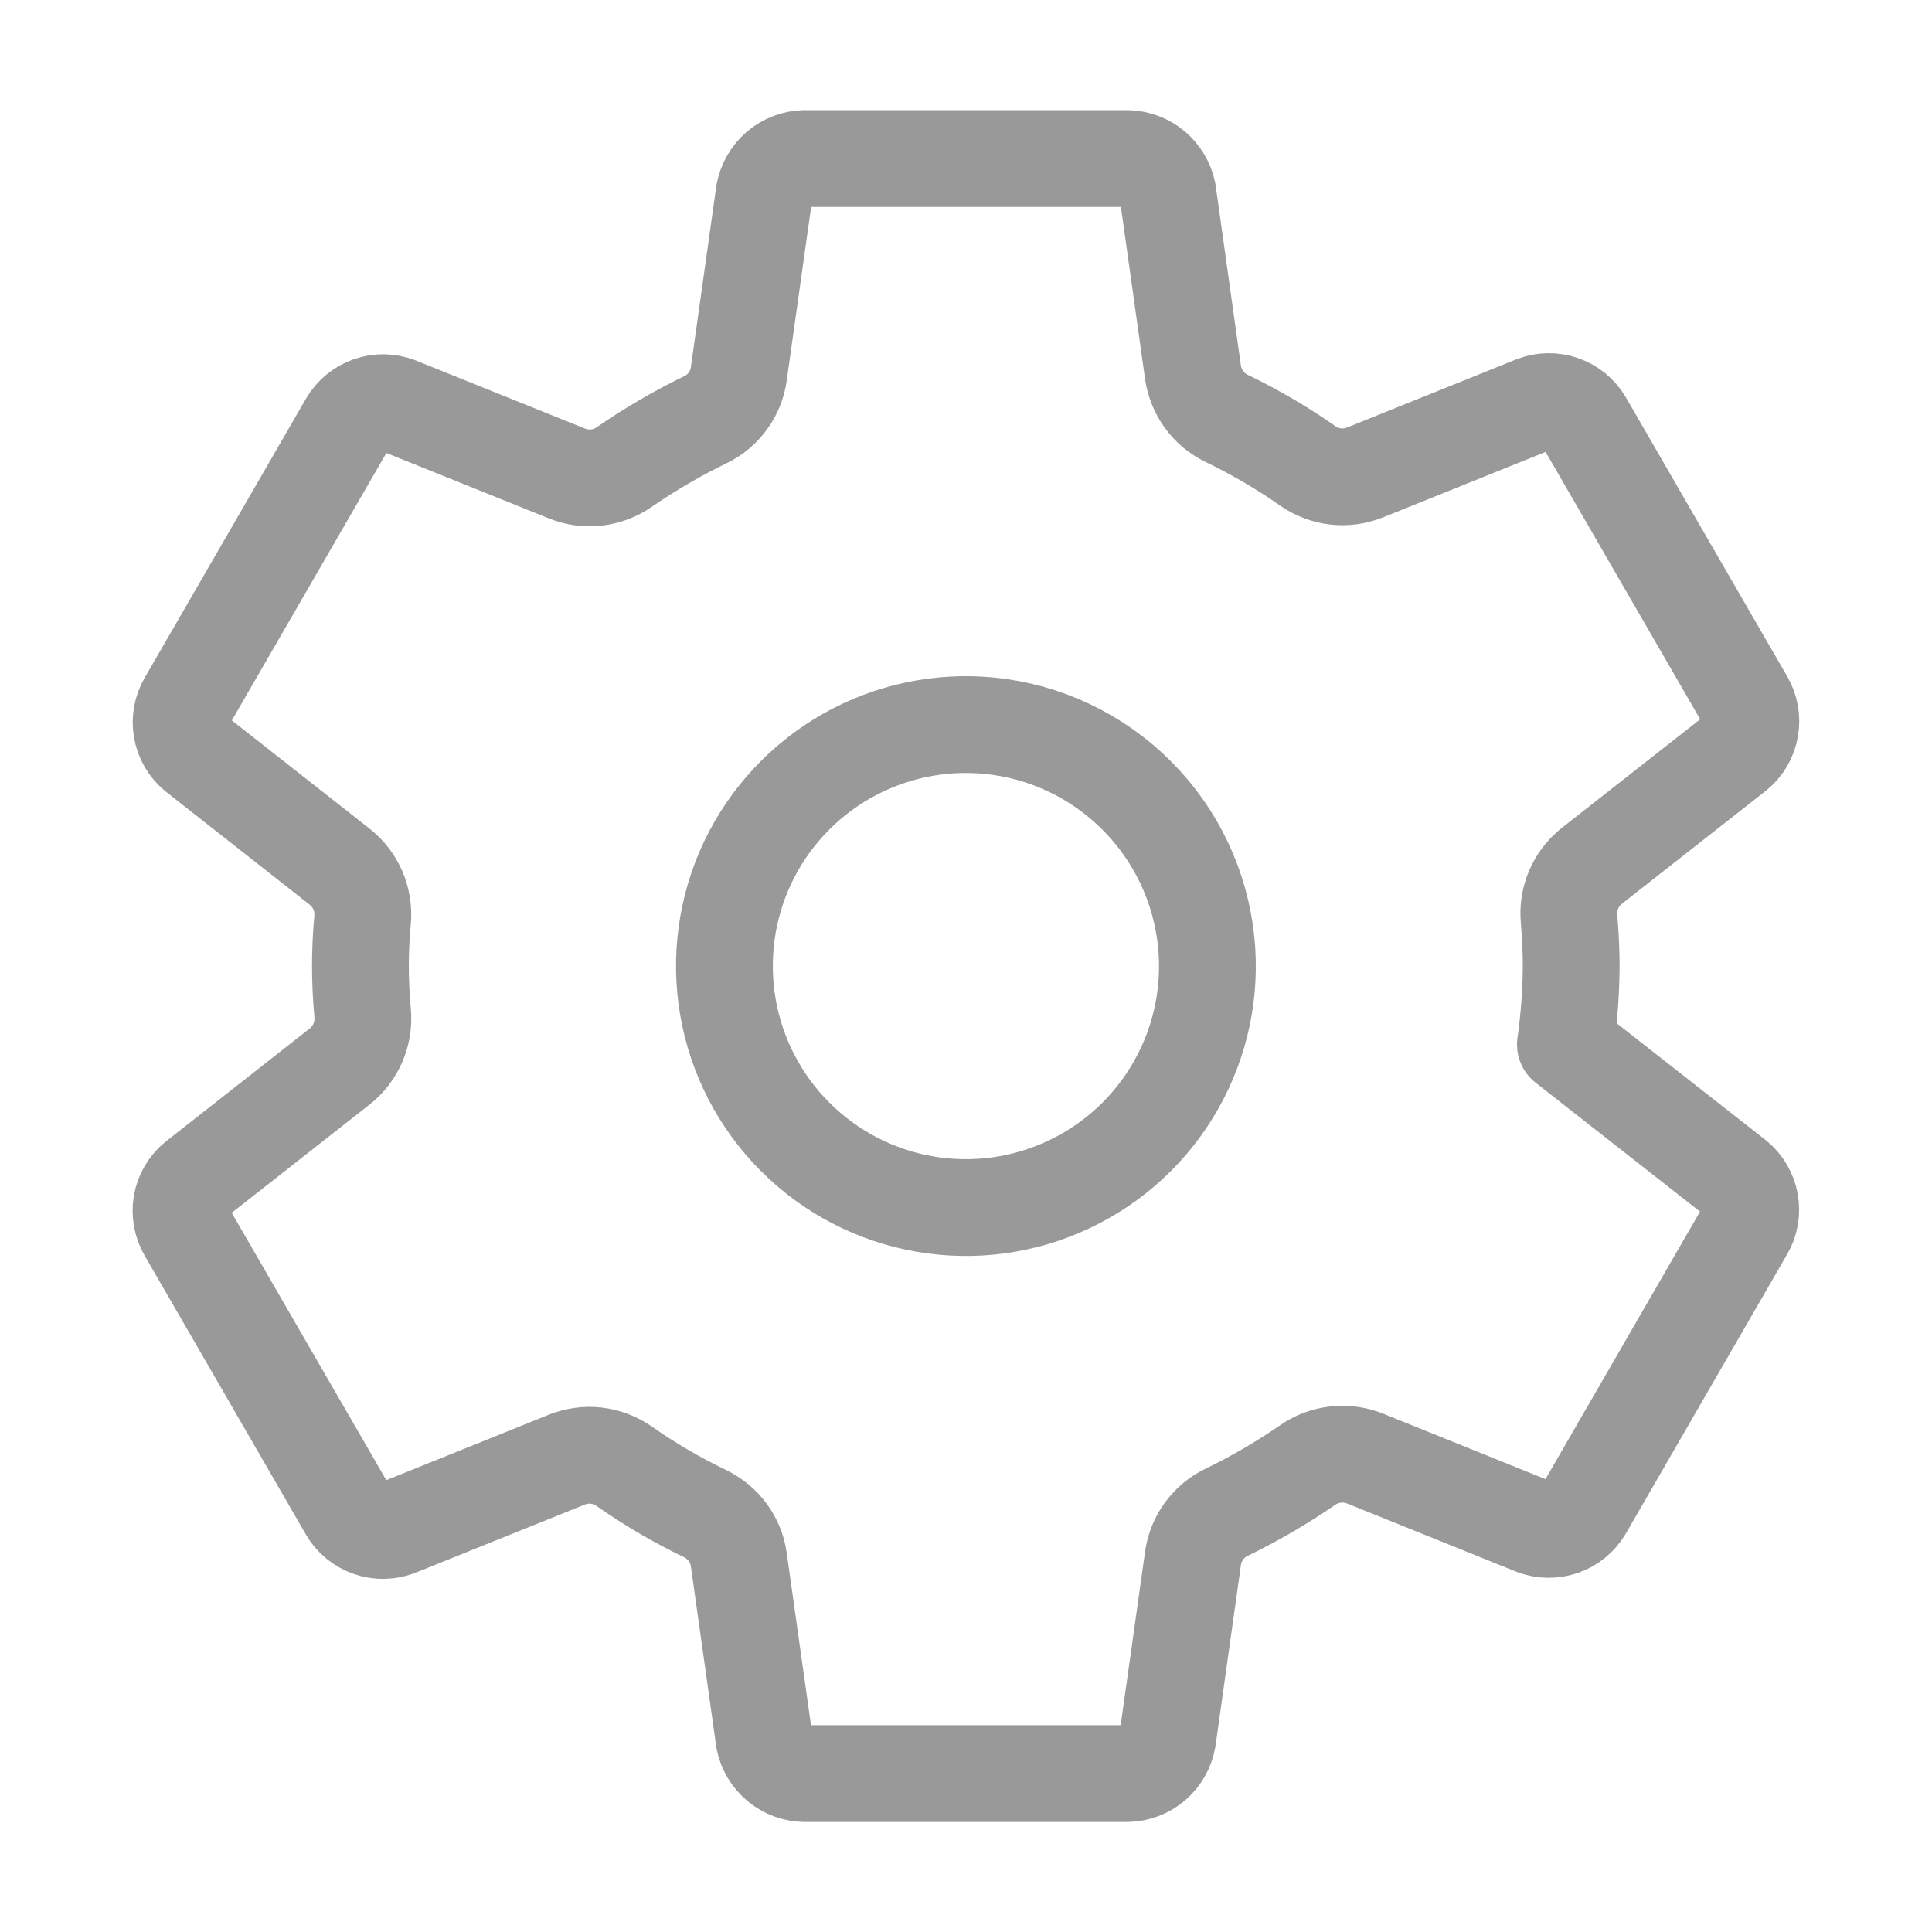
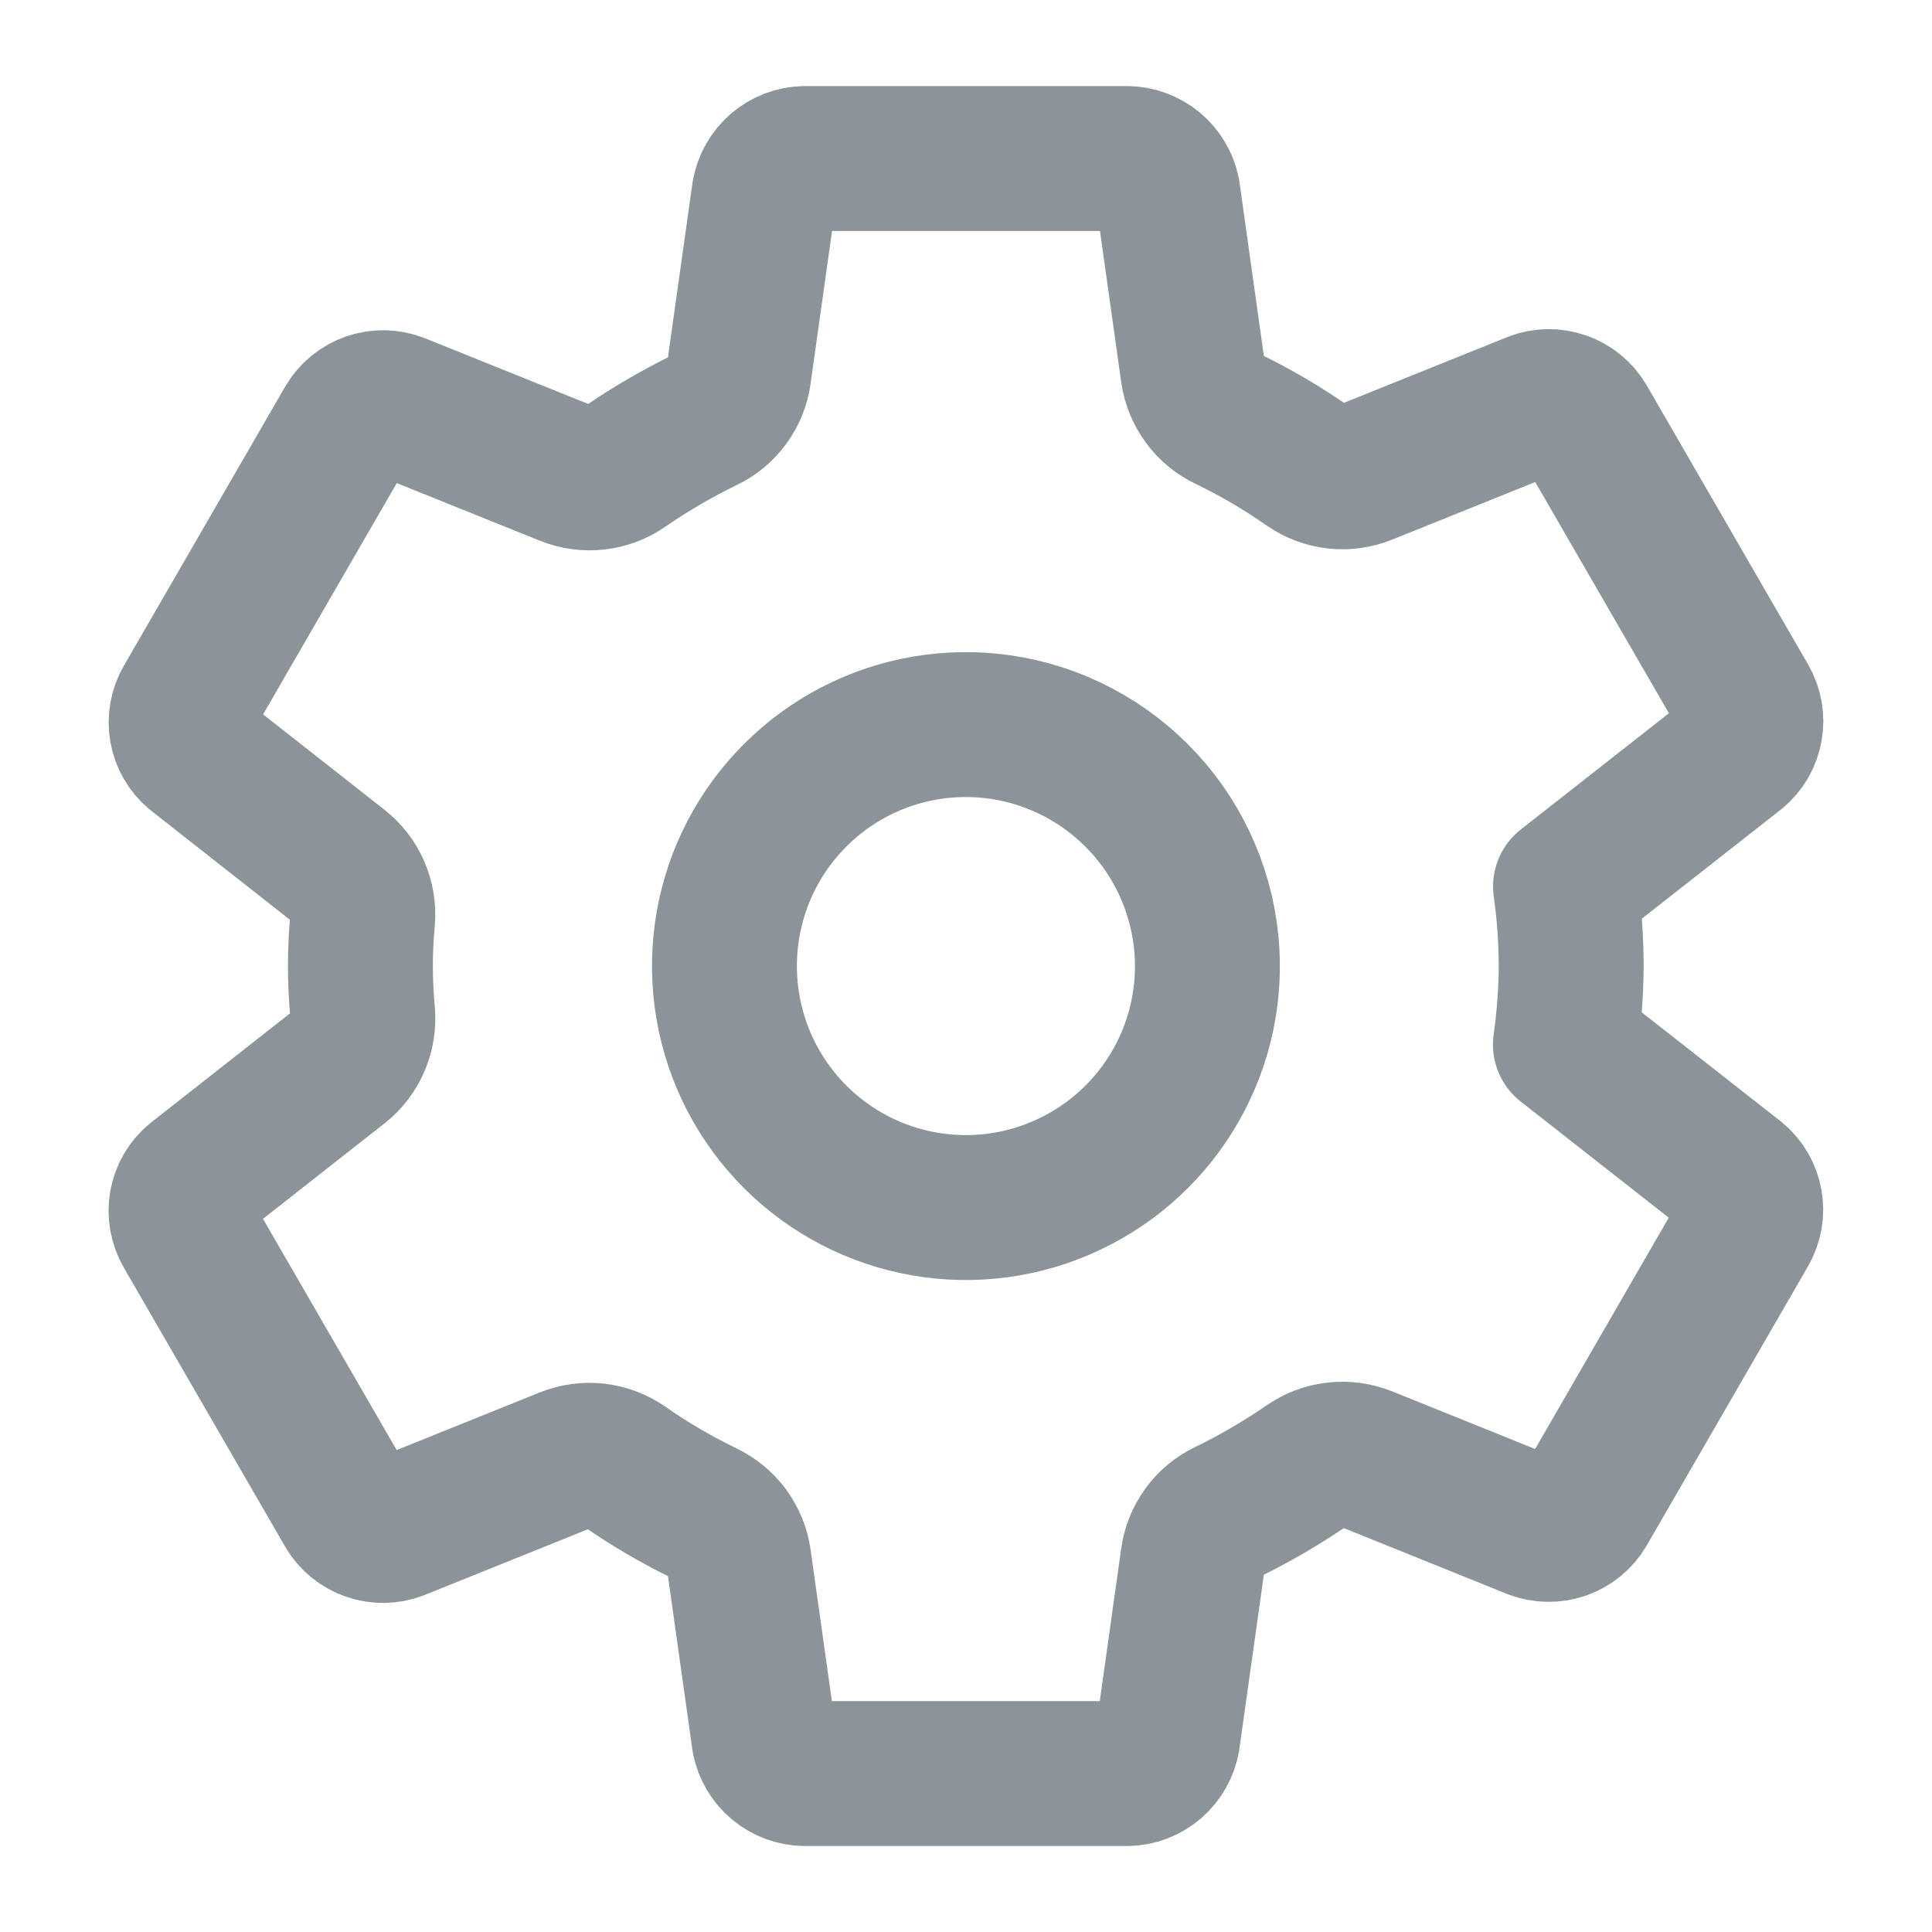
<svg xmlns="http://www.w3.org/2000/svg" width="20" height="20" viewBox="0 0 20 20" fill="none">
-   <path d="M10.245 7.513C9.732 7.462 9.216 7.571 8.767 7.825C8.319 8.079 7.96 8.465 7.739 8.931C7.519 9.397 7.448 9.92 7.536 10.428C7.624 10.936 7.867 11.404 8.231 11.768C8.596 12.133 9.064 12.376 9.572 12.464C10.08 12.552 10.602 12.481 11.068 12.26C11.534 12.04 11.921 11.681 12.175 11.232C12.429 10.784 12.538 10.268 12.487 9.755C12.429 9.18 12.175 8.642 11.766 8.234C11.357 7.825 10.82 7.57 10.245 7.513V7.513ZM16.265 10.001C16.263 10.272 16.243 10.543 16.205 10.813L17.971 12.198C18.048 12.261 18.099 12.35 18.117 12.449C18.134 12.547 18.117 12.649 18.066 12.735L16.396 15.626C16.345 15.711 16.266 15.776 16.172 15.809C16.078 15.841 15.975 15.84 15.882 15.805L14.129 15.098C14.032 15.06 13.927 15.046 13.824 15.058C13.72 15.07 13.621 15.107 13.536 15.167C13.268 15.351 12.987 15.515 12.694 15.657C12.603 15.701 12.523 15.768 12.463 15.851C12.403 15.934 12.364 16.03 12.35 16.131L12.087 18.002C12.07 18.1 12.019 18.19 11.943 18.256C11.867 18.321 11.77 18.358 11.67 18.36H8.329C8.23 18.358 8.135 18.323 8.059 18.26C7.983 18.197 7.931 18.11 7.911 18.013L7.648 16.145C7.634 16.043 7.594 15.946 7.533 15.863C7.471 15.779 7.39 15.713 7.297 15.668C7.005 15.527 6.724 15.363 6.459 15.177C6.373 15.118 6.275 15.081 6.172 15.069C6.069 15.057 5.965 15.072 5.868 15.11L4.115 15.816C4.022 15.851 3.919 15.853 3.826 15.82C3.732 15.787 3.652 15.723 3.602 15.637L1.931 12.747C1.881 12.66 1.863 12.559 1.88 12.46C1.898 12.362 1.95 12.273 2.027 12.21L3.519 11.038C3.601 10.973 3.665 10.888 3.706 10.792C3.747 10.696 3.763 10.591 3.754 10.488C3.739 10.325 3.731 10.162 3.731 9.999C3.731 9.836 3.739 9.676 3.754 9.517C3.762 9.414 3.745 9.31 3.704 9.215C3.662 9.12 3.598 9.036 3.516 8.972L2.025 7.8C1.949 7.736 1.898 7.648 1.881 7.55C1.864 7.452 1.882 7.352 1.932 7.266L3.603 4.375C3.653 4.29 3.733 4.225 3.827 4.192C3.921 4.159 4.023 4.161 4.116 4.196L5.87 4.902C5.967 4.941 6.071 4.955 6.175 4.943C6.278 4.931 6.377 4.894 6.463 4.834C6.73 4.65 7.011 4.486 7.304 4.344C7.396 4.3 7.475 4.233 7.535 4.15C7.596 4.067 7.634 3.971 7.648 3.87L7.911 1.999C7.929 1.901 7.98 1.811 8.056 1.745C8.132 1.68 8.228 1.643 8.329 1.641H11.67C11.768 1.643 11.864 1.678 11.94 1.741C12.015 1.804 12.068 1.891 12.088 1.988L12.35 3.856C12.365 3.958 12.405 4.055 12.466 4.138C12.527 4.222 12.608 4.288 12.702 4.333C12.994 4.474 13.274 4.638 13.54 4.824C13.625 4.883 13.723 4.92 13.826 4.932C13.93 4.944 14.034 4.929 14.13 4.891L15.884 4.185C15.976 4.149 16.079 4.148 16.173 4.181C16.267 4.213 16.346 4.278 16.397 4.364L18.068 7.254C18.118 7.341 18.136 7.442 18.118 7.54C18.101 7.639 18.049 7.728 17.972 7.791L16.479 8.963C16.397 9.028 16.332 9.112 16.291 9.208C16.25 9.304 16.233 9.409 16.243 9.513C16.256 9.675 16.265 9.838 16.265 10.001Z" stroke="black" stroke-opacity="0.4" stroke-width="1.002" stroke-linecap="round" stroke-linejoin="round" />
+   <path d="M10.245 7.513C9.732 7.462 9.216 7.571 8.767 7.825C8.319 8.079 7.96 8.465 7.739 8.931C7.519 9.397 7.448 9.92 7.536 10.428C7.624 10.936 7.867 11.404 8.231 11.768C8.596 12.133 9.064 12.376 9.572 12.464C10.08 12.552 10.602 12.481 11.068 12.26C11.534 12.04 11.921 11.681 12.175 11.232C12.429 10.784 12.538 10.268 12.487 9.755C12.429 9.18 12.175 8.642 11.766 8.234C11.357 7.825 10.82 7.57 10.245 7.513V7.513ZM16.265 10.001C16.263 10.272 16.243 10.543 16.205 10.813L17.971 12.198C18.048 12.261 18.099 12.35 18.117 12.449C18.134 12.547 18.117 12.649 18.066 12.735L16.396 15.626C16.345 15.711 16.266 15.776 16.172 15.809C16.078 15.841 15.975 15.84 15.882 15.805L14.129 15.098C14.032 15.06 13.927 15.046 13.824 15.058C13.72 15.07 13.621 15.107 13.536 15.167C13.268 15.351 12.987 15.515 12.694 15.657C12.603 15.701 12.523 15.768 12.463 15.851C12.403 15.934 12.364 16.03 12.35 16.131L12.087 18.002C12.07 18.1 12.019 18.19 11.943 18.256C11.867 18.321 11.77 18.358 11.67 18.36H8.329C8.23 18.358 8.135 18.323 8.059 18.26C7.983 18.197 7.931 18.11 7.911 18.013L7.648 16.145C7.634 16.043 7.594 15.946 7.533 15.863C7.471 15.779 7.39 15.713 7.297 15.668C7.005 15.527 6.724 15.363 6.459 15.177C6.373 15.118 6.275 15.081 6.172 15.069C6.069 15.057 5.965 15.072 5.868 15.11L4.115 15.816C4.022 15.851 3.919 15.853 3.826 15.82C3.732 15.787 3.652 15.723 3.602 15.637L1.931 12.747C1.881 12.66 1.863 12.559 1.88 12.46C1.898 12.362 1.95 12.273 2.027 12.21L3.519 11.038C3.601 10.973 3.665 10.888 3.706 10.792C3.747 10.696 3.763 10.591 3.754 10.488C3.739 10.325 3.731 10.162 3.731 9.999C3.731 9.836 3.739 9.676 3.754 9.517C3.762 9.414 3.745 9.31 3.704 9.215C3.662 9.12 3.598 9.036 3.516 8.972L2.025 7.8C1.949 7.736 1.898 7.648 1.881 7.55C1.864 7.452 1.882 7.352 1.932 7.266L3.603 4.375C3.653 4.29 3.733 4.225 3.827 4.192C3.921 4.159 4.023 4.161 4.116 4.196L5.87 4.902C5.967 4.941 6.071 4.955 6.175 4.943C6.278 4.931 6.377 4.894 6.463 4.834C6.73 4.65 7.011 4.486 7.304 4.344C7.396 4.3 7.475 4.233 7.535 4.15C7.596 4.067 7.634 3.971 7.648 3.87L7.911 1.999C7.929 1.901 7.98 1.811 8.056 1.745C8.132 1.68 8.228 1.643 8.329 1.641H11.67C11.768 1.643 11.864 1.678 11.94 1.741C12.015 1.804 12.068 1.891 12.088 1.988L12.35 3.856C12.365 3.958 12.405 4.055 12.466 4.138C12.527 4.222 12.608 4.288 12.702 4.333C12.994 4.474 13.274 4.638 13.54 4.824C13.625 4.883 13.723 4.92 13.826 4.932C13.93 4.944 14.034 4.929 14.13 4.891L15.884 4.185C15.976 4.149 16.079 4.148 16.173 4.181C16.267 4.213 16.346 4.278 16.397 4.364L18.068 7.254C18.118 7.341 18.136 7.442 18.118 7.54C18.101 7.639 18.049 7.728 17.972 7.791L16.206 9.177C16.244 9.445 16.264 9.72 16.265 10.001V10.001Z" stroke="#8B9499" stroke-width="1.5" stroke-linecap="round" stroke-linejoin="round" />
</svg>
